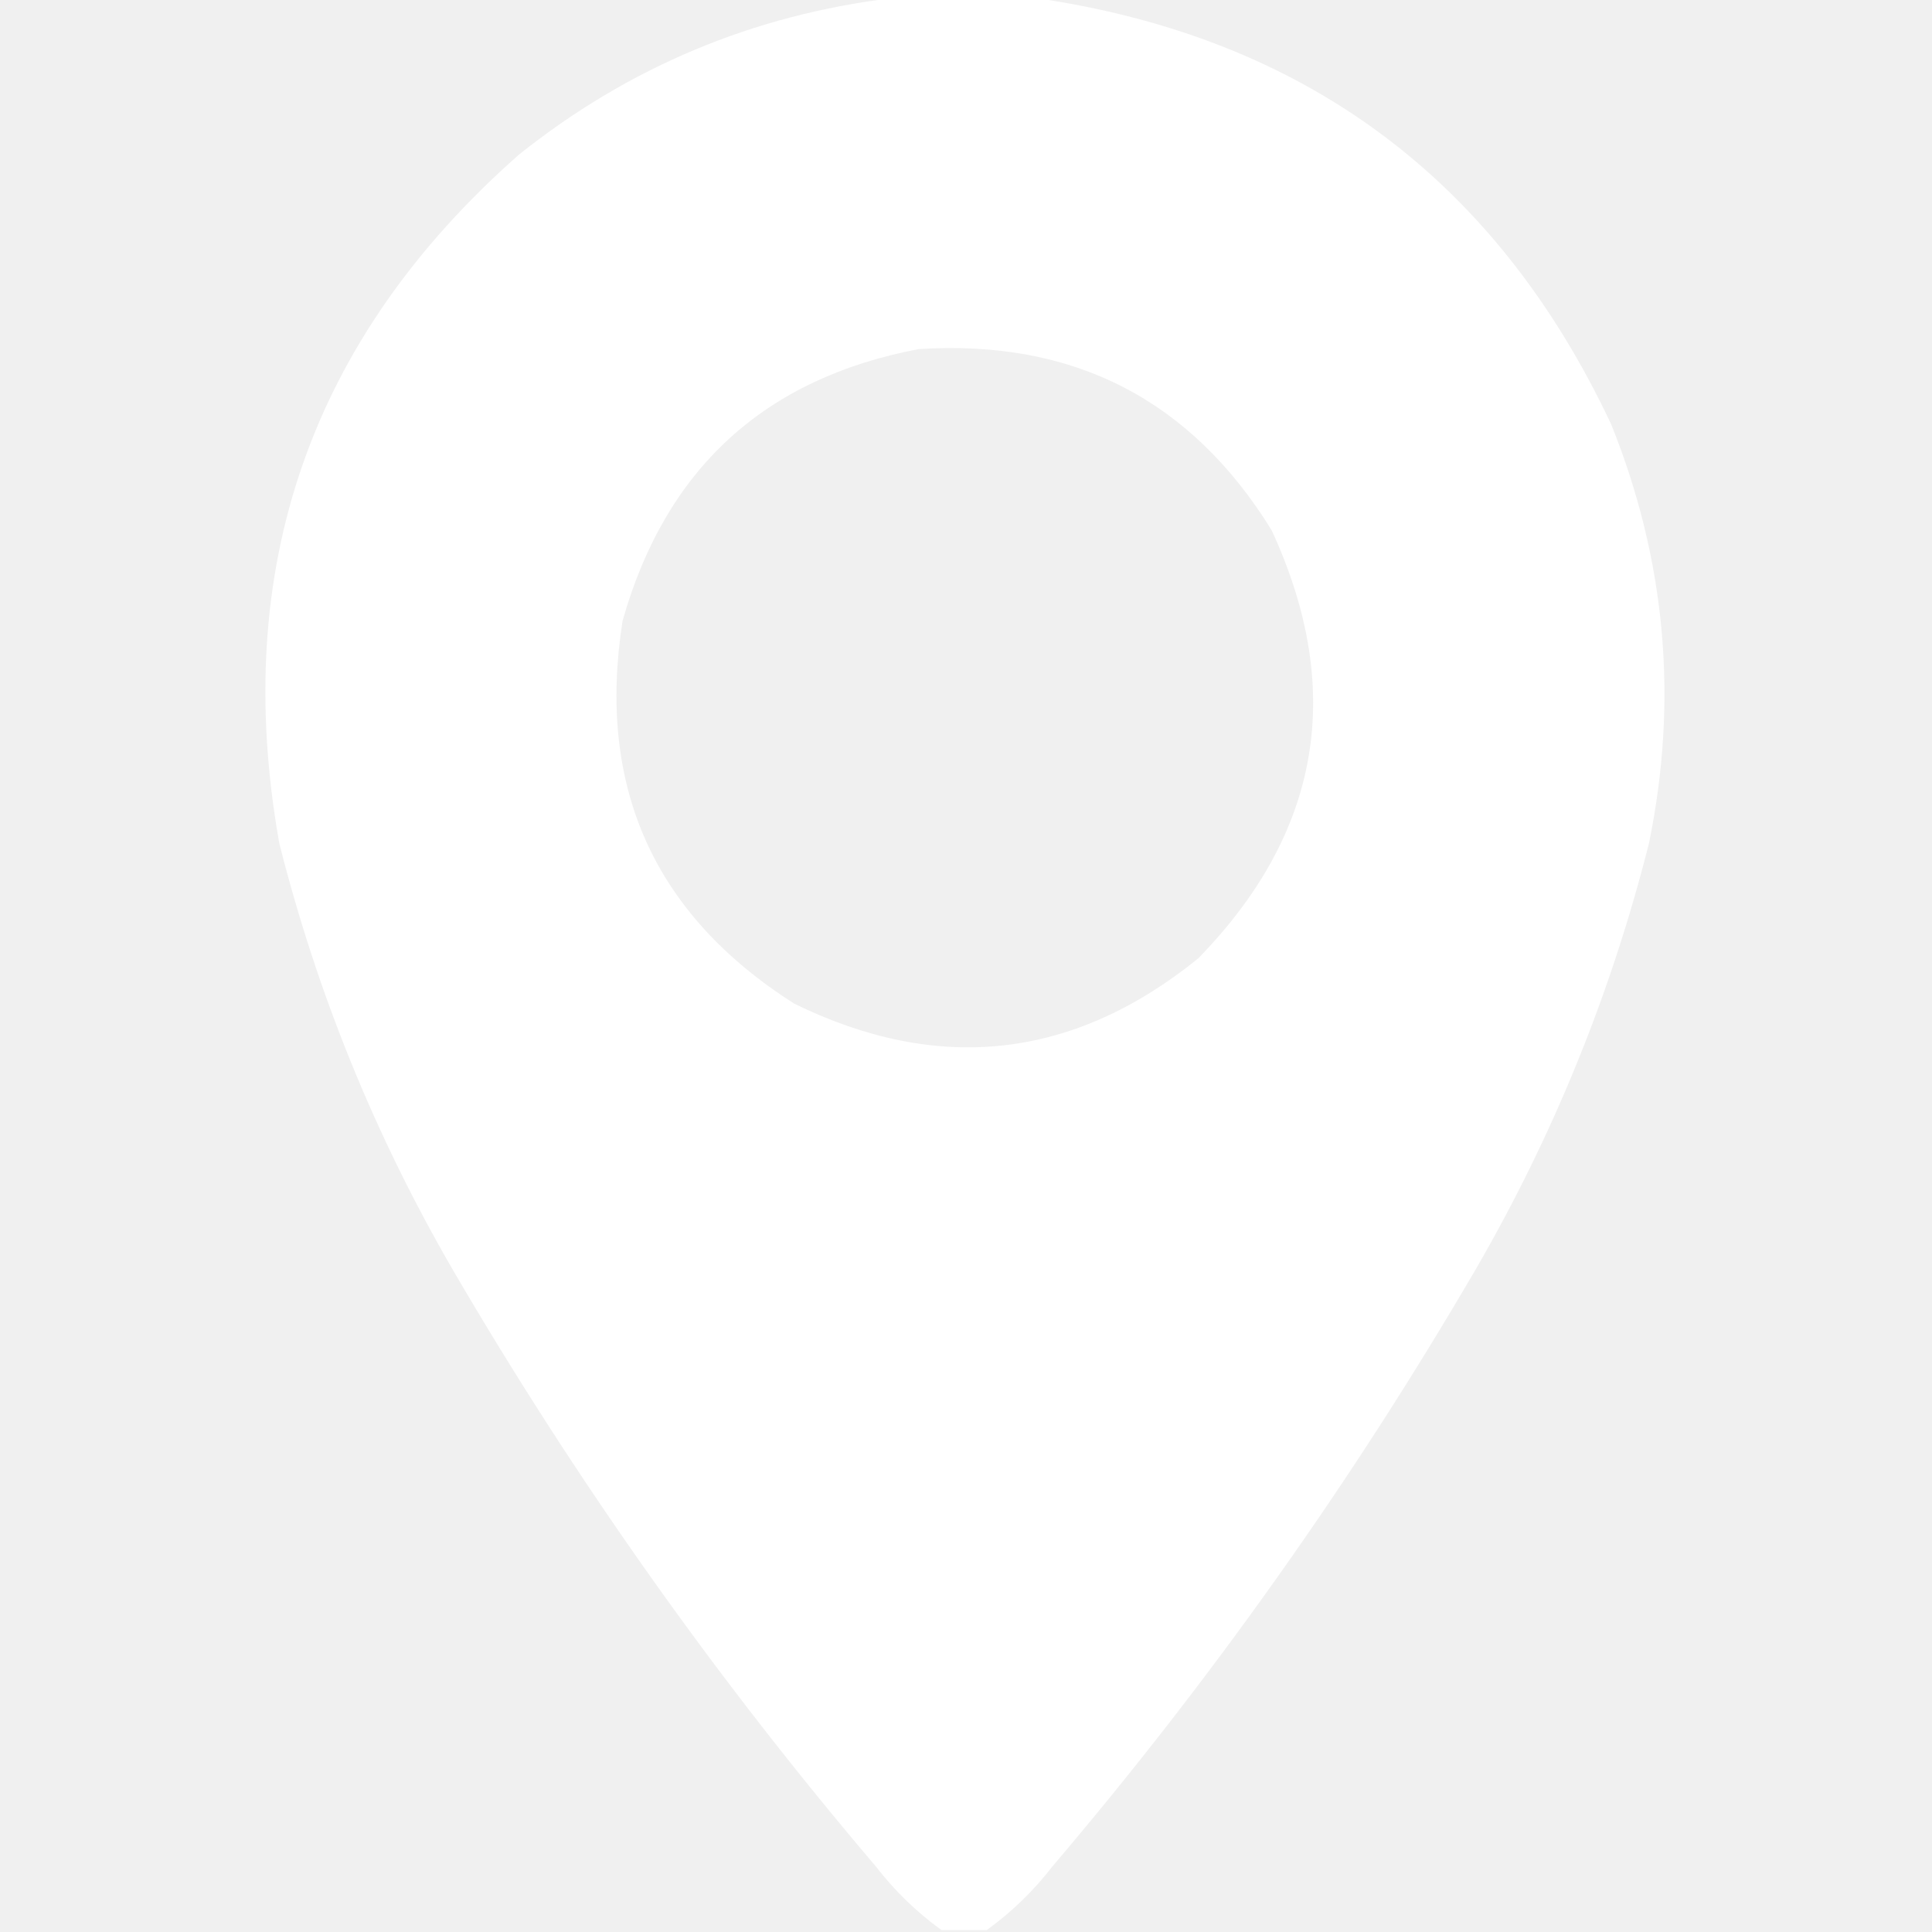
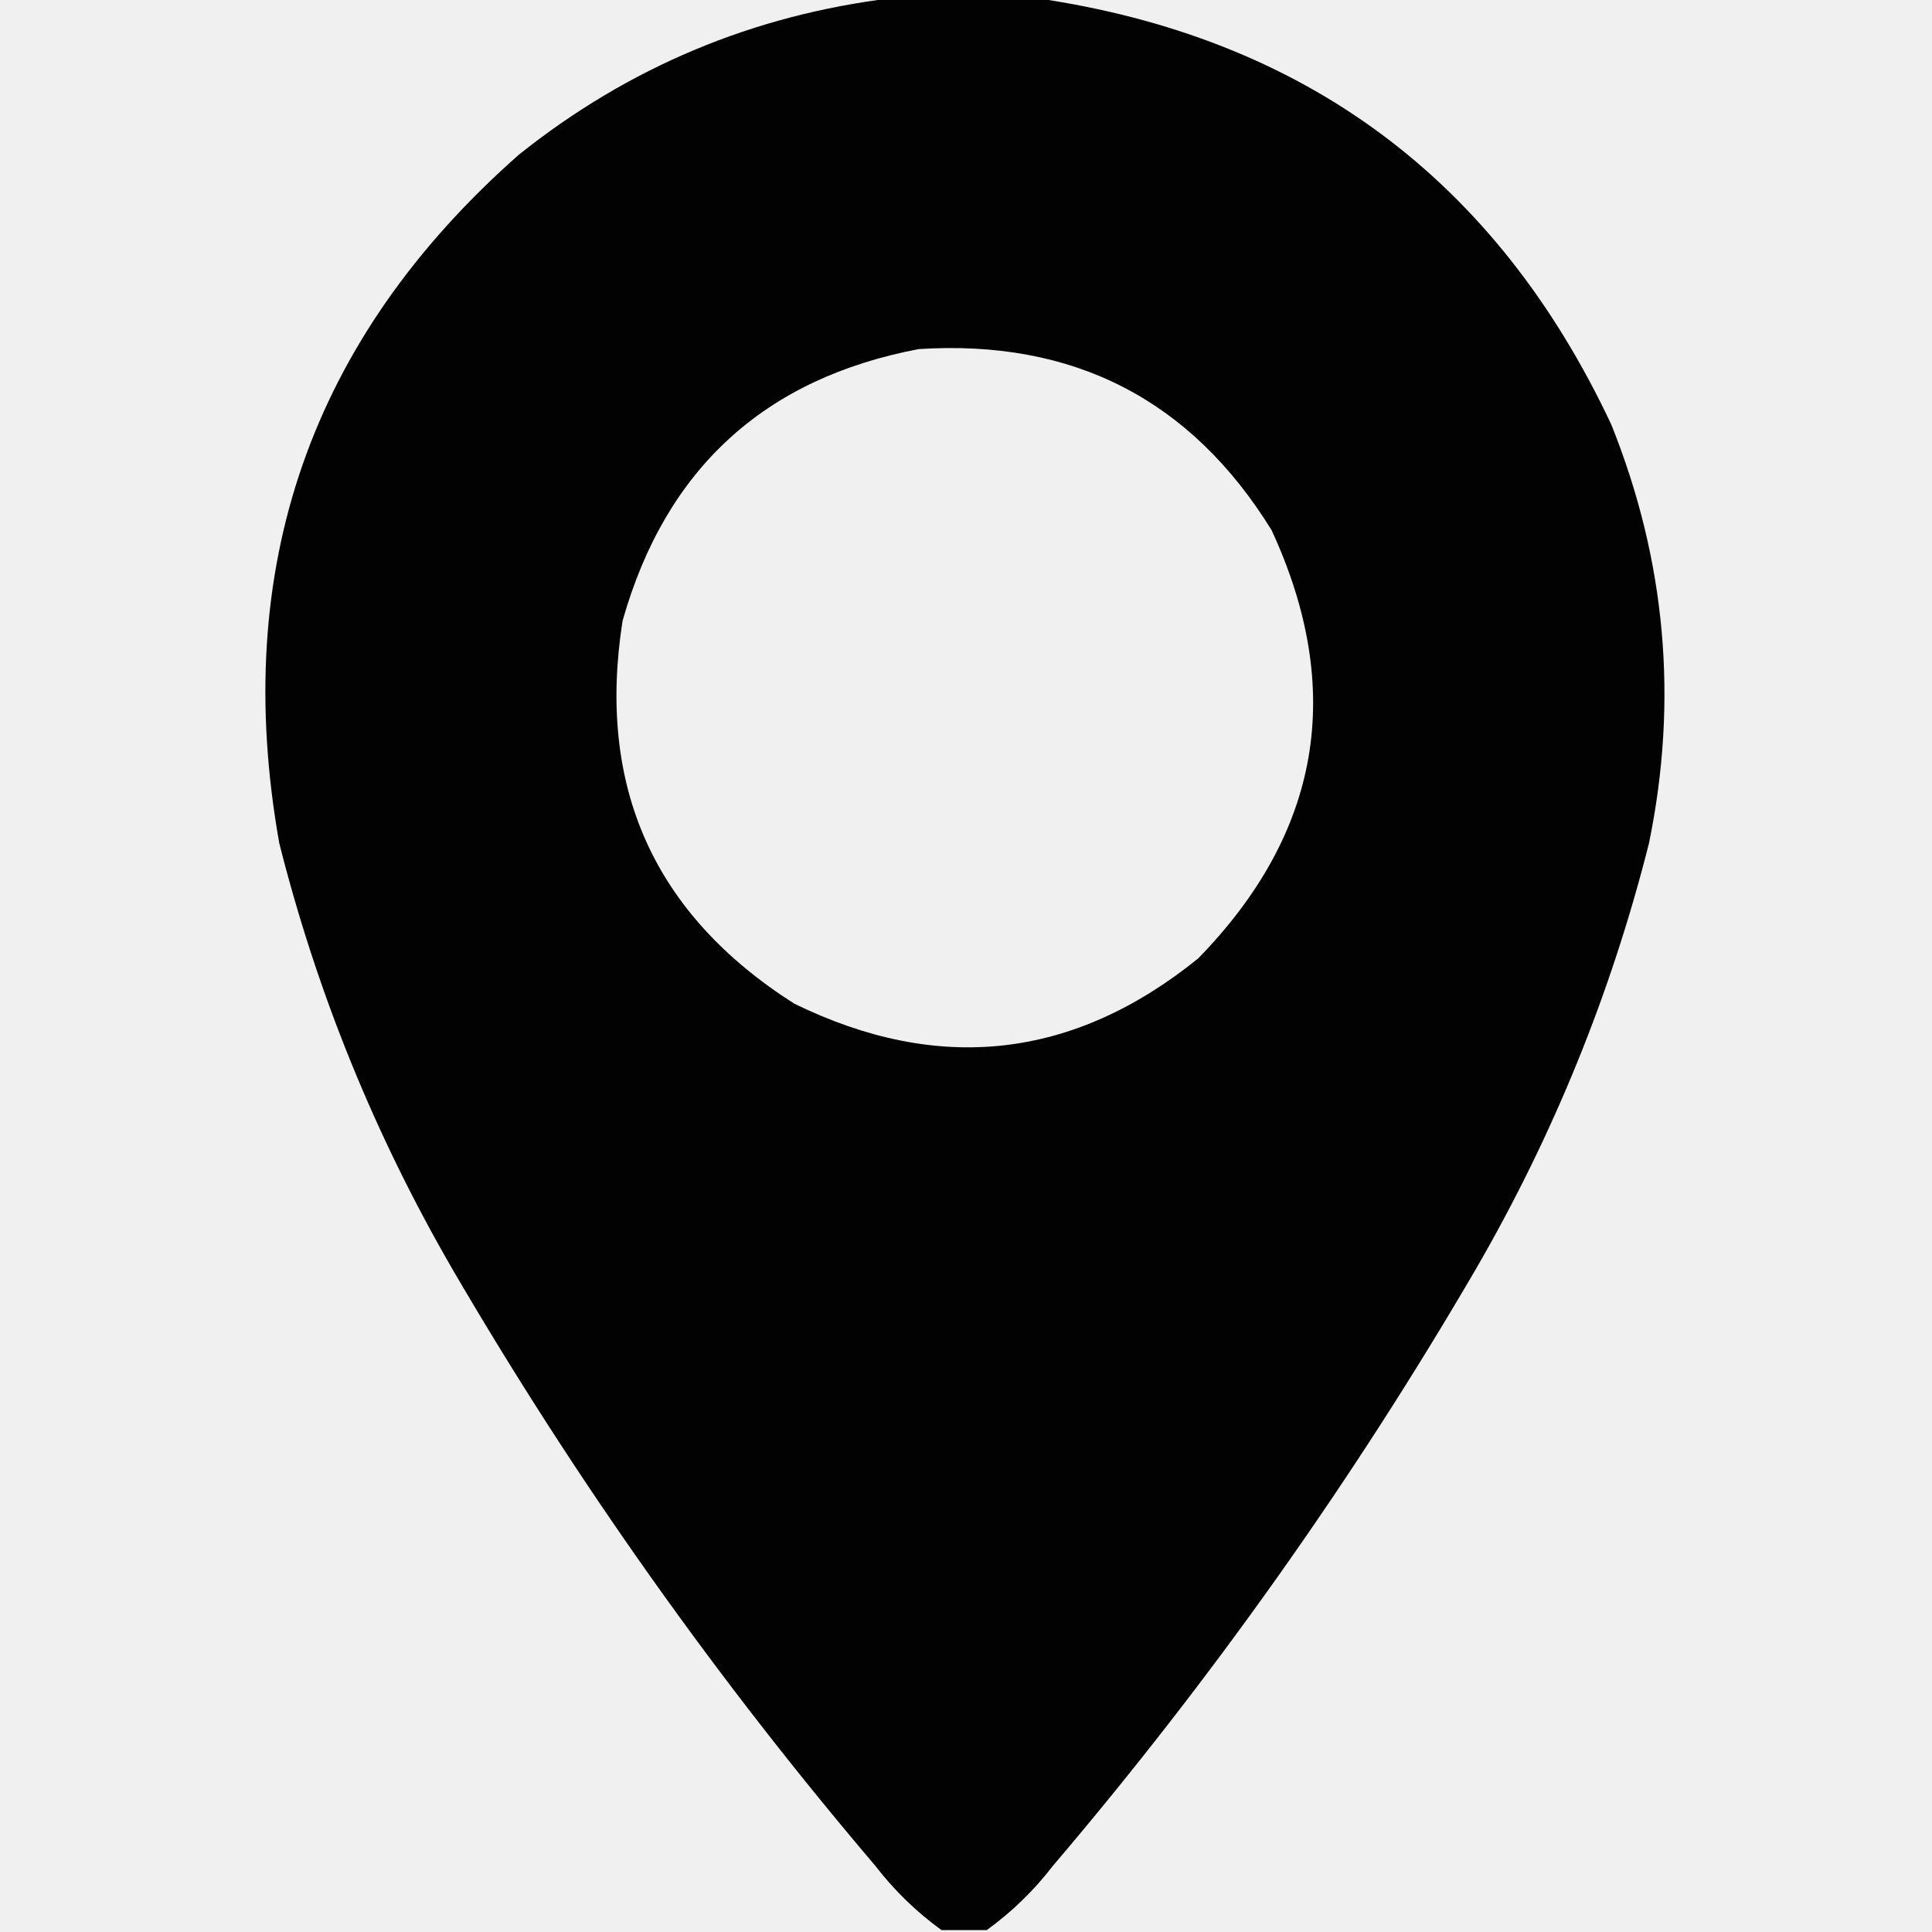
<svg xmlns="http://www.w3.org/2000/svg" width="16" height="16" viewBox="0 0 16 16" fill="none">
  <g clip-path="url(#clip0_0_1)">
-     <path opacity="0.989" fill-rule="evenodd" clip-rule="evenodd" d="M7.391 -0.016C7.787 -0.016 8.182 -0.016 8.578 -0.016C10.801 0.306 12.389 1.483 13.344 3.516C13.796 4.641 13.9 5.797 13.656 6.984C13.342 8.228 12.863 9.405 12.219 10.516C11.198 12.266 10.031 13.911 8.719 15.453C8.561 15.658 8.378 15.835 8.172 15.984C8.047 15.984 7.922 15.984 7.797 15.984C7.591 15.835 7.408 15.658 7.25 15.453C5.938 13.911 4.771 12.266 3.75 10.516C3.106 9.405 2.627 8.228 2.313 6.984C1.908 4.706 2.57 2.805 4.297 1.281C5.205 0.556 6.236 0.124 7.391 -0.016ZM7.609 2.891C8.889 2.809 9.863 3.309 10.531 4.391C11.142 5.714 10.938 6.897 9.922 7.938C8.89 8.772 7.775 8.897 6.578 8.312C5.414 7.572 4.94 6.514 5.156 5.141C5.512 3.883 6.33 3.133 7.609 2.891Z" fill="white" />
+     <path opacity="0.989" fill-rule="evenodd" clip-rule="evenodd" d="M7.391 -0.016C7.787 -0.016 8.182 -0.016 8.578 -0.016C10.801 0.306 12.389 1.483 13.344 3.516C13.796 4.641 13.9 5.797 13.656 6.984C13.342 8.228 12.863 9.405 12.219 10.516C11.198 12.266 10.031 13.911 8.719 15.453C8.561 15.658 8.378 15.835 8.172 15.984C8.047 15.984 7.922 15.984 7.797 15.984C7.591 15.835 7.408 15.658 7.25 15.453C5.938 13.911 4.771 12.266 3.75 10.516C3.106 9.405 2.627 8.228 2.313 6.984C1.908 4.706 2.57 2.805 4.297 1.281C5.205 0.556 6.236 0.124 7.391 -0.016ZM7.609 2.891C8.889 2.809 9.863 3.309 10.531 4.391C11.142 5.714 10.938 6.897 9.922 7.938C8.89 8.772 7.775 8.897 6.578 8.312C5.414 7.572 4.94 6.514 5.156 5.141C5.512 3.883 6.33 3.133 7.609 2.891Z" fill="currentcolor" />
  </g>
  <defs>
    <clipPath id="clip0_0_1">
-       <rect width="16" height="16" fill="white" />
+       <rect width="16" height="16" fill="currentcolor" />
    </clipPath>
  </defs>
</svg>
